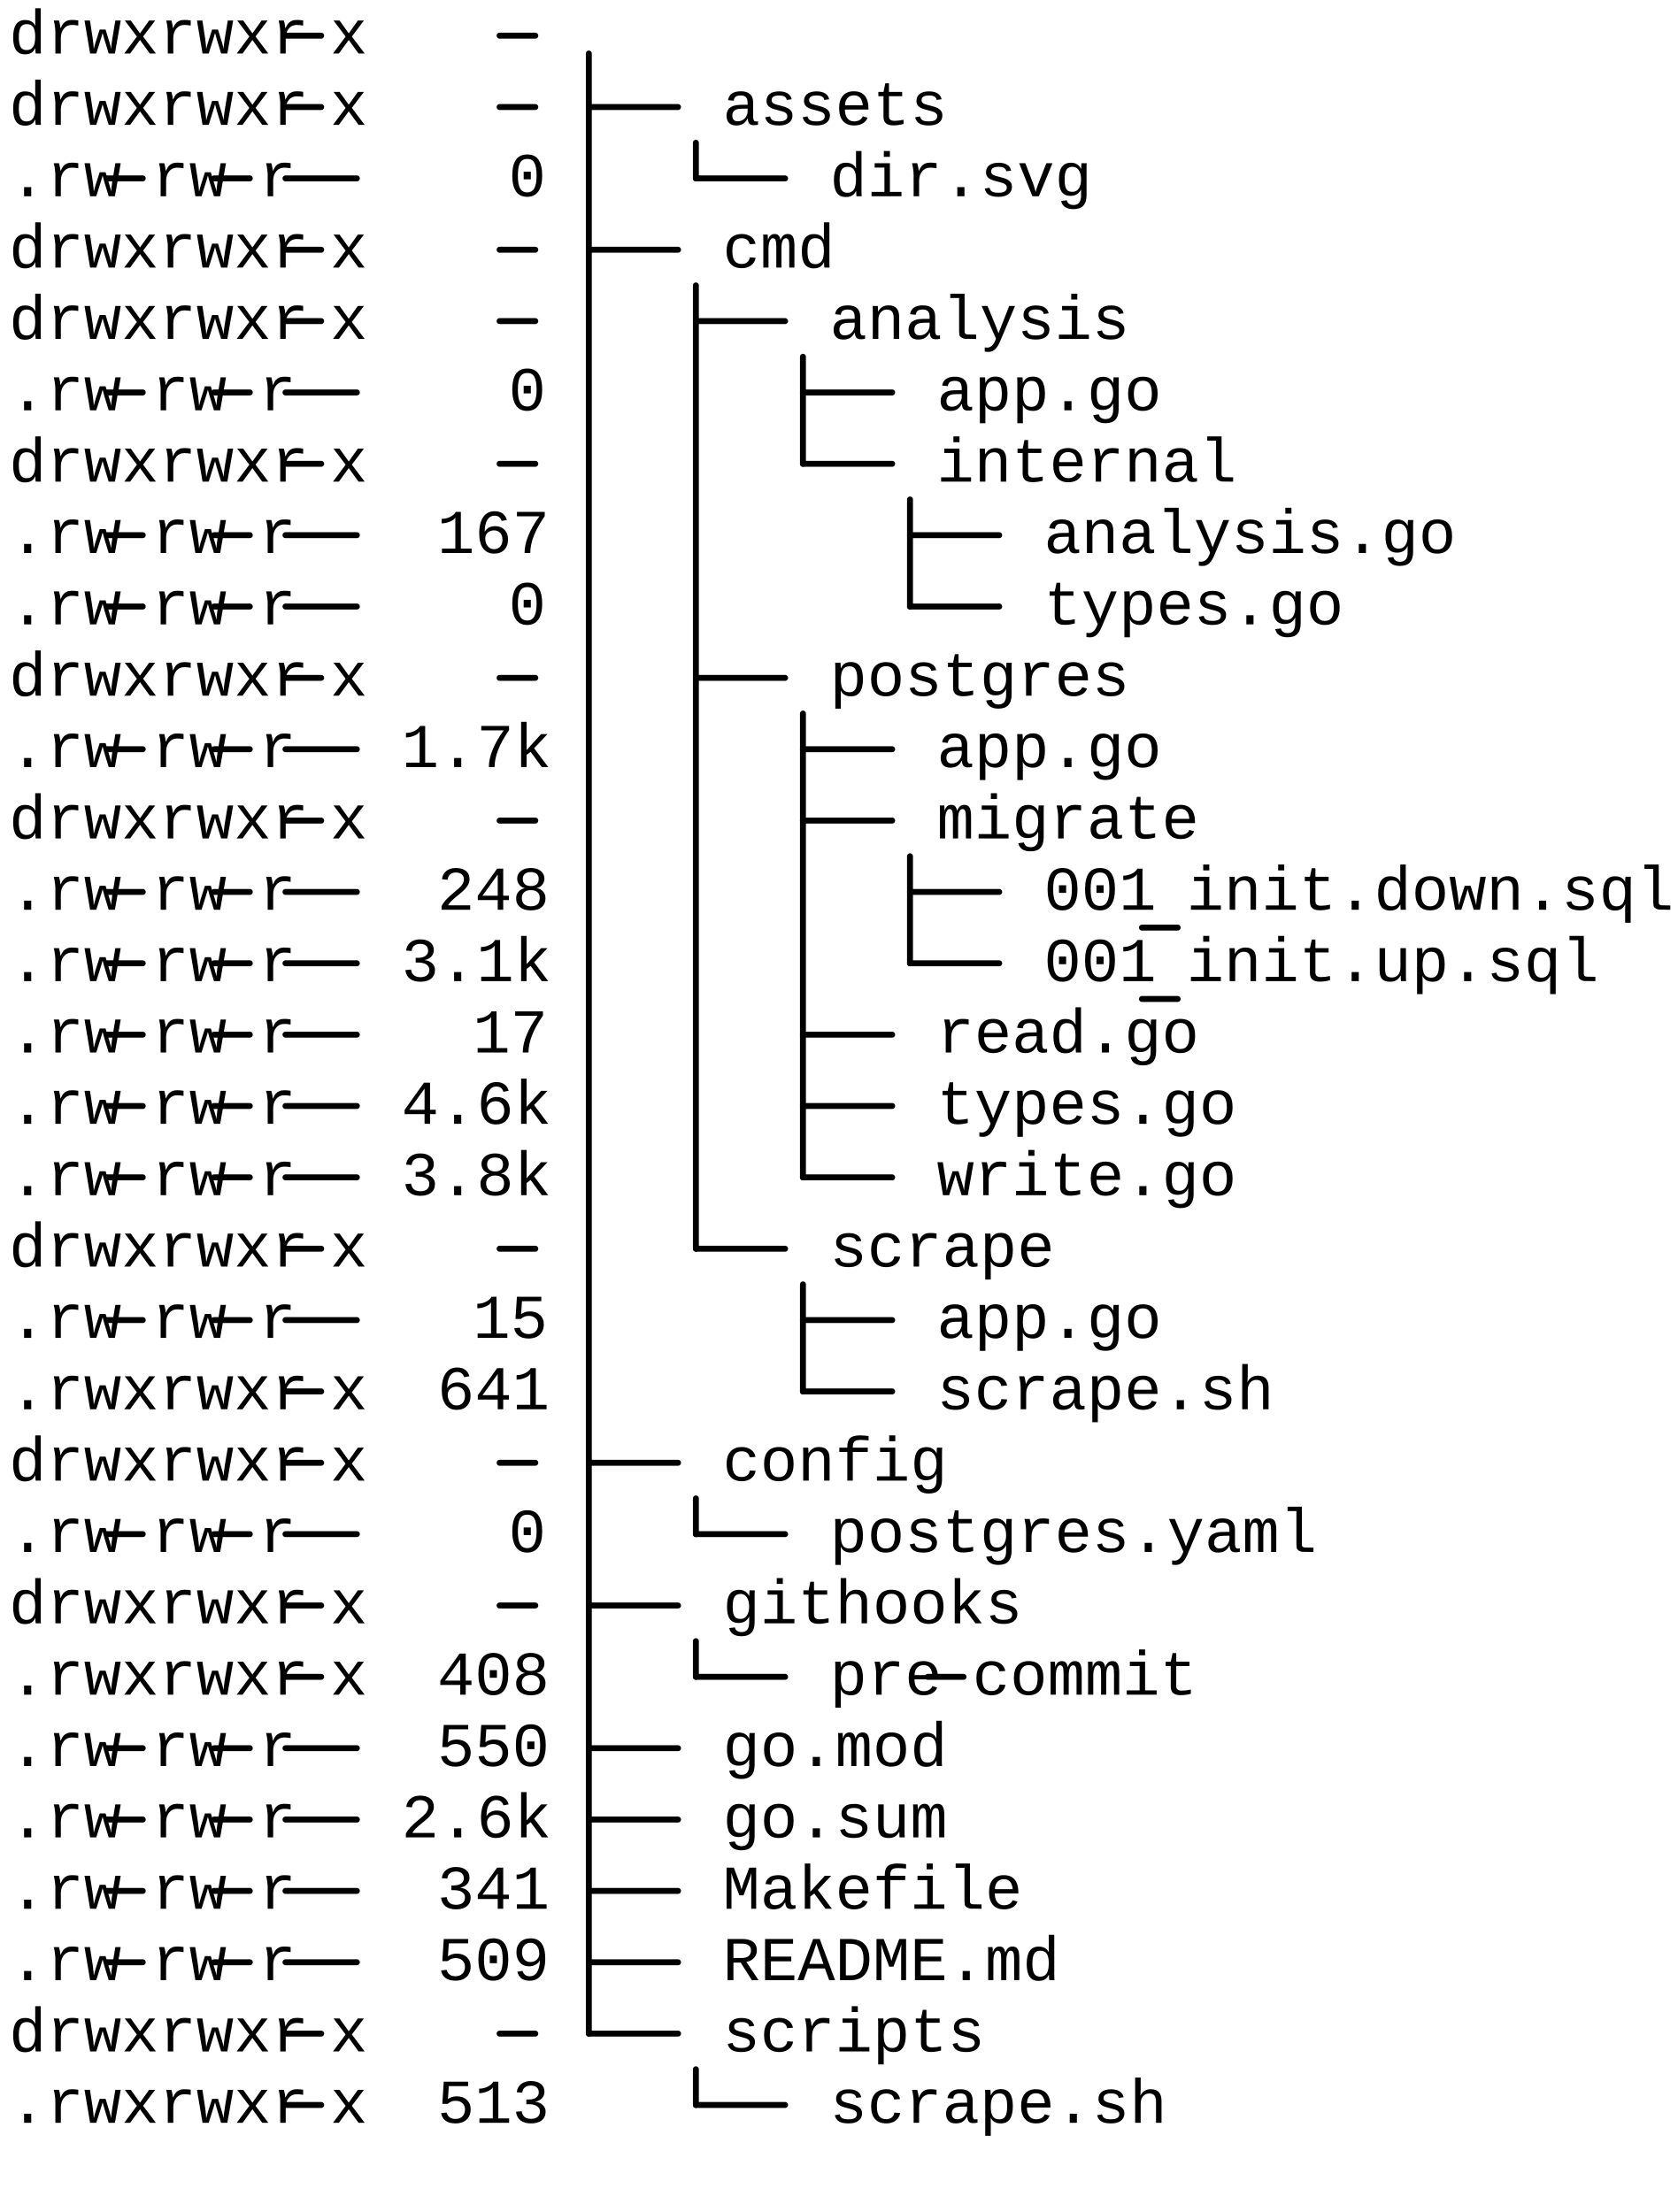
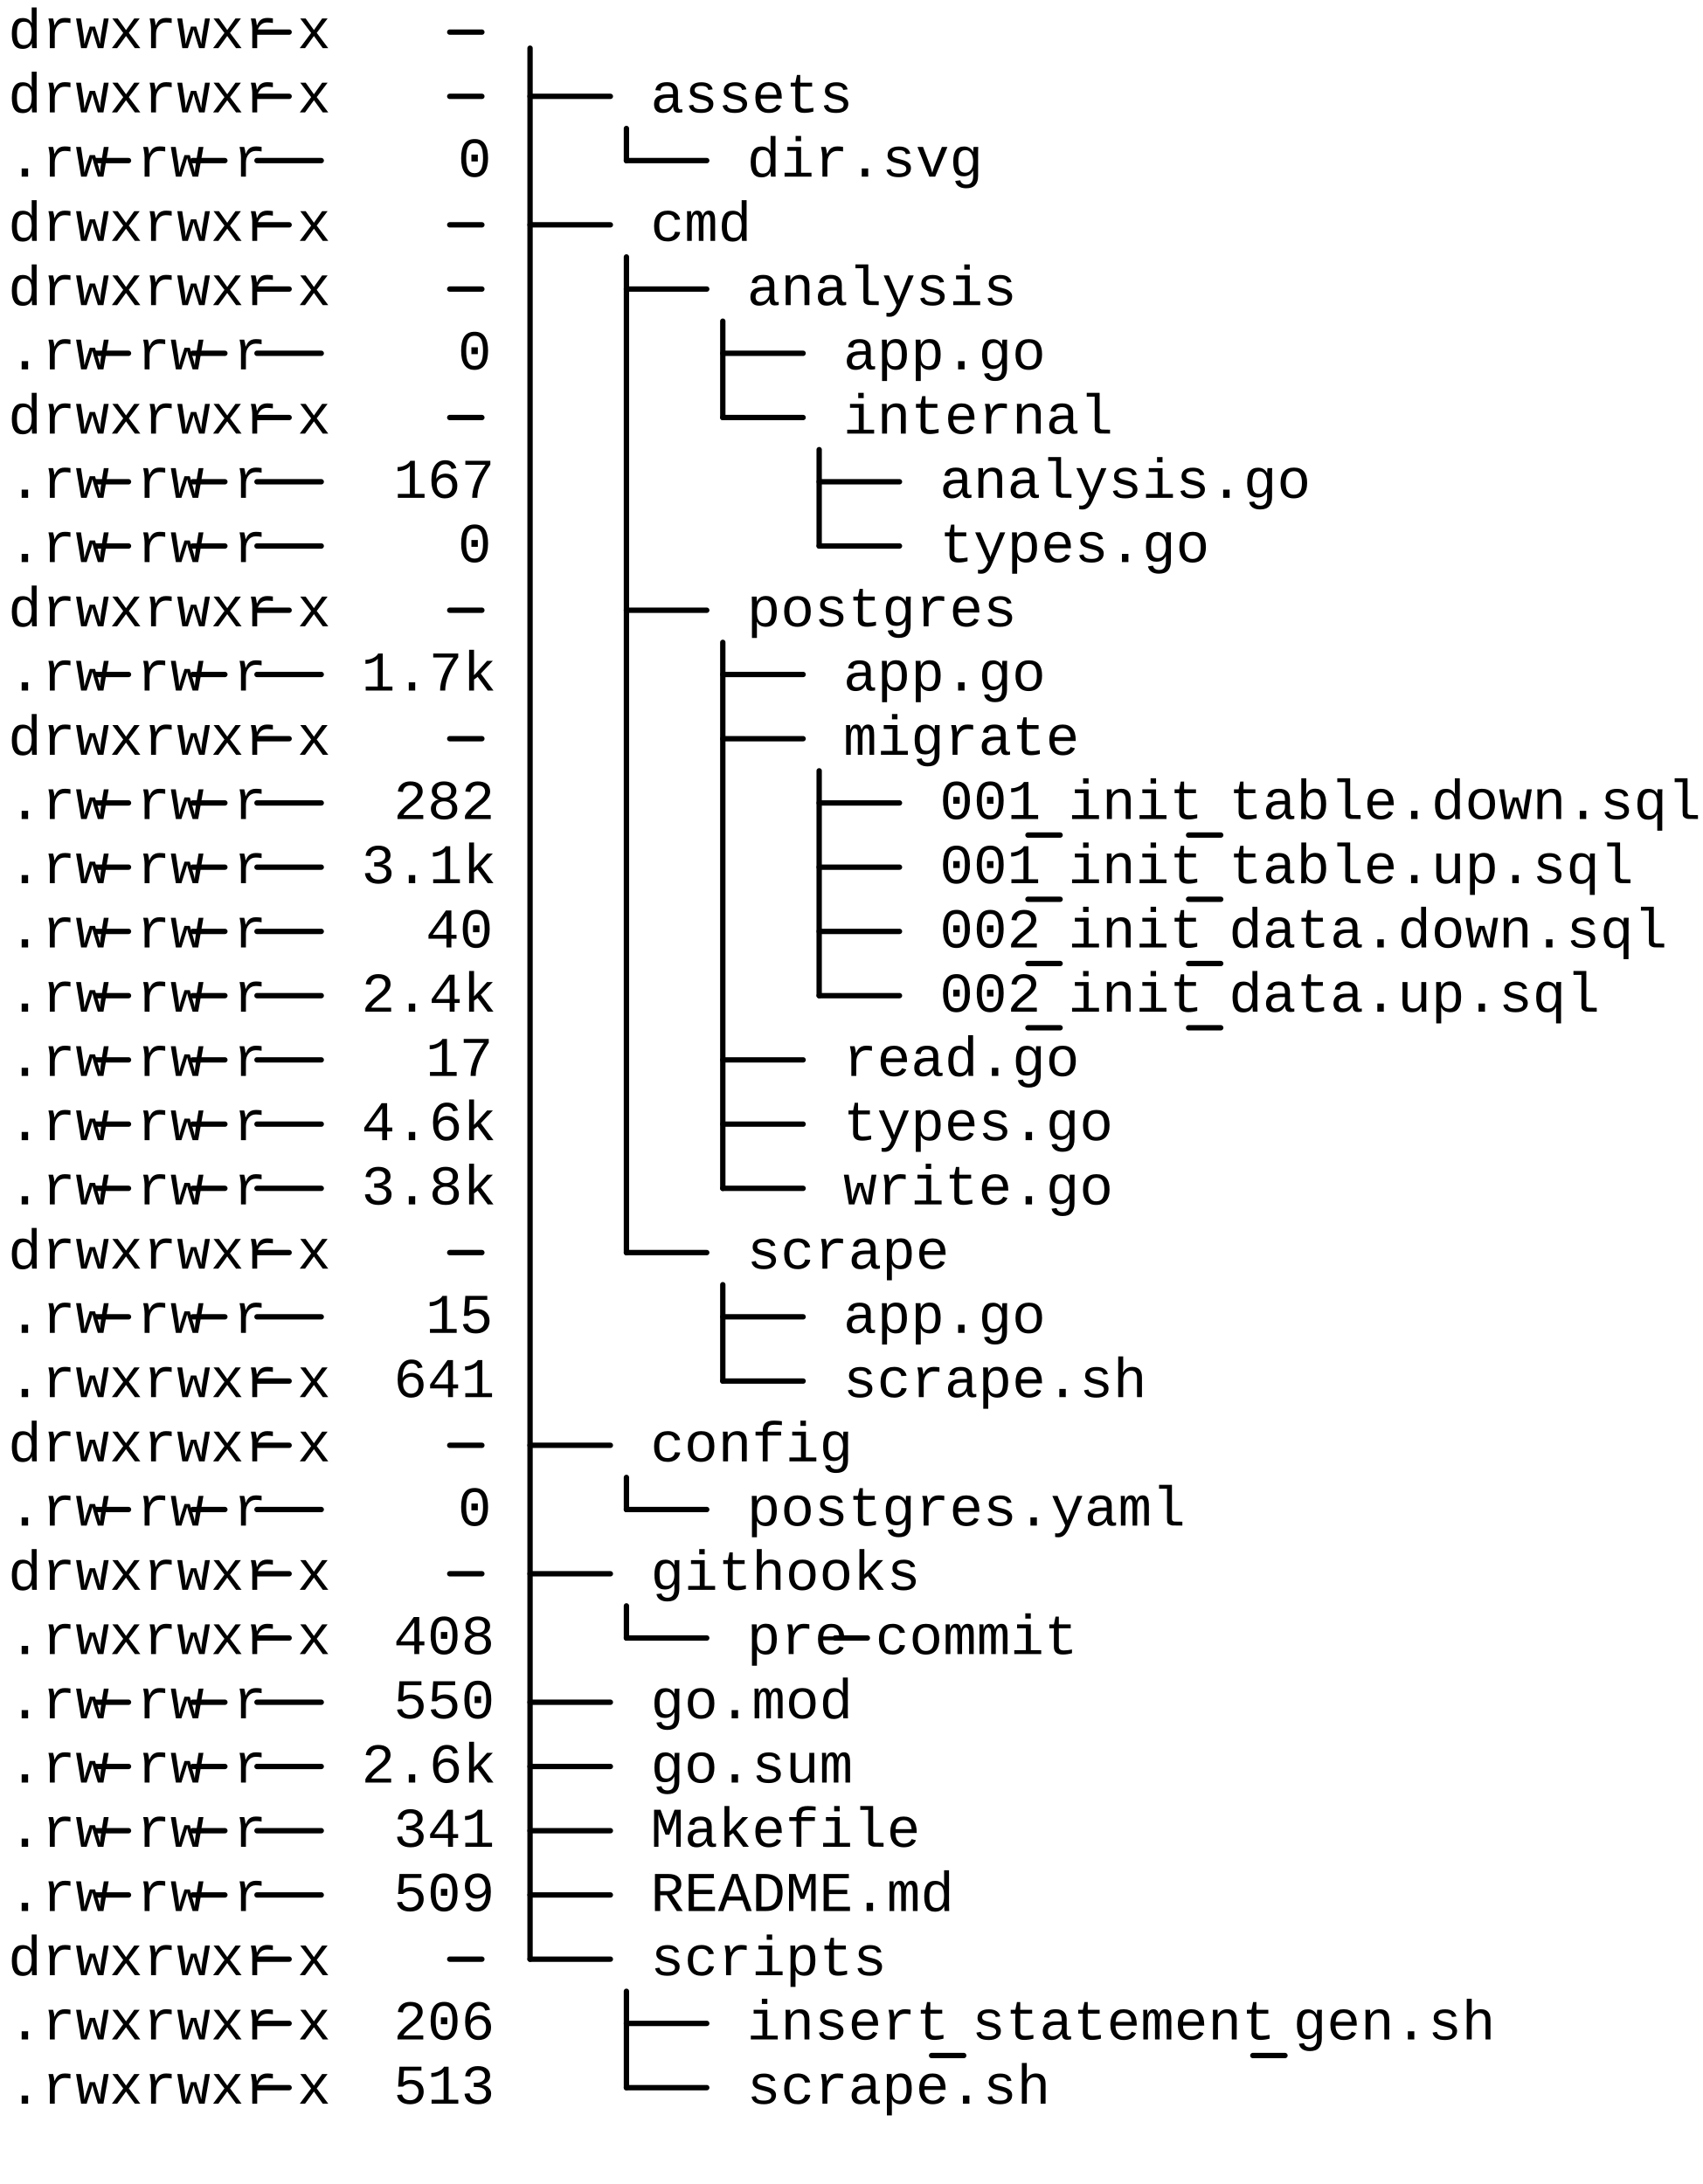
- <svg xmlns="http://www.w3.org/2000/svg" width="564" height="744" class="svgbob">
+ <svg xmlns="http://www.w3.org/2000/svg" width="636" height="816" class="svgbob">
  <style>.svgbob line, .svgbob path, .svgbob circle, .svgbob rect, .svgbob polygon {
  stroke: black;
  stroke-width: 2;
  stroke-opacity: 1;
  fill-opacity: 1;
  stroke-linecap: round;
  stroke-linejoin: miter;
}

.svgbob text {
  white-space: pre;
  fill: black;
  font-family: courier new;
  font-size: 21px;
}

.svgbob rect.backdrop {
  stroke: none;
  fill: transparent;
}

.svgbob .broken {
  stroke-dasharray: 8;
}

.svgbob .filled {
  fill: black;
}

.svgbob .bg_filled {
  fill: transparent;
  stroke-width: 1;
}

.svgbob .nofill {
  fill: transparent;
}

.svgbob .end_marked_arrow {
  marker-end: url(#arrow);
}

.svgbob .start_marked_arrow {
  marker-start: url(#arrow);
}

.svgbob .end_marked_diamond {
  marker-end: url(#diamond);
}

.svgbob .start_marked_diamond {
  marker-start: url(#diamond);
}

.svgbob .end_marked_circle {
  marker-end: url(#circle);
}

.svgbob .start_marked_circle {
  marker-start: url(#circle);
}

.svgbob .end_marked_open_circle {
  marker-end: url(#open_circle);
}

.svgbob .start_marked_open_circle {
  marker-start: url(#open_circle);
}

.svgbob .end_marked_big_open_circle {
  marker-end: url(#big_open_circle);
}

.svgbob .start_marked_big_open_circle {
  marker-start: url(#big_open_circle);
}

</style>
  <defs>
    <marker id="arrow" viewBox="-2 -2 8 8" refX="4" refY="2" markerWidth="7" markerHeight="7" orient="auto-start-reverse">
      <polygon points="0,0 0,4 4,2 0,0" />
    </marker>
    <marker id="diamond" viewBox="-2 -2 8 8" refX="4" refY="2" markerWidth="7" markerHeight="7" orient="auto-start-reverse">
      <polygon points="0,2 2,0 4,2 2,4 0,2" />
    </marker>
    <marker id="circle" viewBox="0 0 8 8" refX="4" refY="4" markerWidth="7" markerHeight="7" orient="auto-start-reverse">
      <circle cx="4" cy="4" r="2" class="filled" />
    </marker>
    <marker id="open_circle" viewBox="0 0 8 8" refX="4" refY="4" markerWidth="7" markerHeight="7" orient="auto-start-reverse">
      <circle cx="4" cy="4" r="2" class="bg_filled" />
    </marker>
    <marker id="big_open_circle" viewBox="0 0 8 8" refX="4" refY="4" markerWidth="7" markerHeight="7" orient="auto-start-reverse">
      <circle cx="4" cy="4" r="3" class="bg_filled" />
    </marker>
  </defs>
-   <rect class="backdrop" x="0" y="0" width="564" height="744" />
+   <rect class="backdrop" x="0" y="0" width="636" height="816" />
  <text x="3" y="18">drwxrwxr</text>
  <line x1="96" y1="12" x2="108" y2="12" class="solid" />
  <text x="111" y="18">x</text>
  <text x="3" y="42">drwxrwxr</text>
  <line x1="96" y1="36" x2="108" y2="36" class="solid" />
  <text x="111" y="42">x</text>
  <text x="3" y="66">.rw</text>
  <line x1="36" y1="60" x2="48" y2="60" class="solid" />
  <text x="51" y="66">rw</text>
  <line x1="72" y1="60" x2="84" y2="60" class="solid" />
  <text x="87" y="66">r</text>
  <line x1="96" y1="60" x2="120" y2="60" class="solid" />
  <text x="3" y="90">drwxrwxr</text>
  <line x1="96" y1="84" x2="108" y2="84" class="solid" />
  <text x="111" y="90">x</text>
  <text x="3" y="114">drwxrwxr</text>
  <line x1="96" y1="108" x2="108" y2="108" class="solid" />
  <text x="111" y="114">x</text>
  <text x="3" y="138">.rw</text>
  <line x1="36" y1="132" x2="48" y2="132" class="solid" />
  <text x="51" y="138">rw</text>
  <line x1="72" y1="132" x2="84" y2="132" class="solid" />
  <text x="87" y="138">r</text>
  <line x1="96" y1="132" x2="120" y2="132" class="solid" />
  <text x="3" y="162">drwxrwxr</text>
  <line x1="96" y1="156" x2="108" y2="156" class="solid" />
  <text x="111" y="162">x</text>
  <text x="3" y="186">.rw</text>
  <line x1="36" y1="180" x2="48" y2="180" class="solid" />
  <text x="51" y="186">rw</text>
  <line x1="72" y1="180" x2="84" y2="180" class="solid" />
  <text x="87" y="186">r</text>
  <line x1="96" y1="180" x2="120" y2="180" class="solid" />
  <text x="3" y="210">.rw</text>
  <line x1="36" y1="204" x2="48" y2="204" class="solid" />
  <text x="51" y="210">rw</text>
  <line x1="72" y1="204" x2="84" y2="204" class="solid" />
  <text x="87" y="210">r</text>
  <line x1="96" y1="204" x2="120" y2="204" class="solid" />
  <text x="3" y="234">drwxrwxr</text>
  <line x1="96" y1="228" x2="108" y2="228" class="solid" />
  <text x="111" y="234">x</text>
  <text x="3" y="258">.rw</text>
  <line x1="36" y1="252" x2="48" y2="252" class="solid" />
  <text x="51" y="258">rw</text>
  <line x1="72" y1="252" x2="84" y2="252" class="solid" />
  <text x="87" y="258">r</text>
  <line x1="96" y1="252" x2="120" y2="252" class="solid" />
  <text x="3" y="282">drwxrwxr</text>
  <line x1="96" y1="276" x2="108" y2="276" class="solid" />
  <text x="111" y="282">x</text>
  <text x="3" y="306">.rw</text>
  <line x1="36" y1="300" x2="48" y2="300" class="solid" />
  <text x="51" y="306">rw</text>
  <line x1="72" y1="300" x2="84" y2="300" class="solid" />
  <text x="87" y="306">r</text>
  <line x1="96" y1="300" x2="120" y2="300" class="solid" />
  <text x="3" y="330">.rw</text>
  <line x1="36" y1="324" x2="48" y2="324" class="solid" />
  <text x="51" y="330">rw</text>
  <line x1="72" y1="324" x2="84" y2="324" class="solid" />
  <text x="87" y="330">r</text>
  <line x1="96" y1="324" x2="120" y2="324" class="solid" />
  <text x="3" y="354">.rw</text>
  <line x1="36" y1="348" x2="48" y2="348" class="solid" />
  <text x="51" y="354">rw</text>
  <line x1="72" y1="348" x2="84" y2="348" class="solid" />
  <text x="87" y="354">r</text>
  <line x1="96" y1="348" x2="120" y2="348" class="solid" />
  <text x="3" y="378">.rw</text>
  <line x1="36" y1="372" x2="48" y2="372" class="solid" />
  <text x="51" y="378">rw</text>
  <line x1="72" y1="372" x2="84" y2="372" class="solid" />
  <text x="87" y="378">r</text>
  <line x1="96" y1="372" x2="120" y2="372" class="solid" />
  <text x="3" y="402">.rw</text>
  <line x1="36" y1="396" x2="48" y2="396" class="solid" />
  <text x="51" y="402">rw</text>
  <line x1="72" y1="396" x2="84" y2="396" class="solid" />
  <text x="87" y="402">r</text>
  <line x1="96" y1="396" x2="120" y2="396" class="solid" />
-   <text x="3" y="426">drwxrwxr</text>
-   <line x1="96" y1="420" x2="108" y2="420" class="solid" />
-   <text x="111" y="426">x</text>
+   <text x="3" y="426">.rw</text>
+   <line x1="36" y1="420" x2="48" y2="420" class="solid" />
+   <text x="51" y="426">rw</text>
+   <line x1="72" y1="420" x2="84" y2="420" class="solid" />
+   <text x="87" y="426">r</text>
+   <line x1="96" y1="420" x2="120" y2="420" class="solid" />
  <text x="3" y="450">.rw</text>
  <line x1="36" y1="444" x2="48" y2="444" class="solid" />
  <text x="51" y="450">rw</text>
  <line x1="72" y1="444" x2="84" y2="444" class="solid" />
  <text x="87" y="450">r</text>
  <line x1="96" y1="444" x2="120" y2="444" class="solid" />
-   <text x="3" y="474">.rwxrwxr</text>
+   <text x="3" y="474">drwxrwxr</text>
  <line x1="96" y1="468" x2="108" y2="468" class="solid" />
  <text x="111" y="474">x</text>
-   <text x="3" y="498">drwxrwxr</text>
-   <line x1="96" y1="492" x2="108" y2="492" class="solid" />
-   <text x="111" y="498">x</text>
-   <text x="3" y="522">.rw</text>
-   <line x1="36" y1="516" x2="48" y2="516" class="solid" />
-   <text x="51" y="522">rw</text>
-   <line x1="72" y1="516" x2="84" y2="516" class="solid" />
-   <text x="87" y="522">r</text>
-   <line x1="96" y1="516" x2="120" y2="516" class="solid" />
+   <text x="3" y="498">.rw</text>
+   <line x1="36" y1="492" x2="48" y2="492" class="solid" />
+   <text x="51" y="498">rw</text>
+   <line x1="72" y1="492" x2="84" y2="492" class="solid" />
+   <text x="87" y="498">r</text>
+   <line x1="96" y1="492" x2="120" y2="492" class="solid" />
+   <text x="3" y="522">.rwxrwxr</text>
+   <line x1="96" y1="516" x2="108" y2="516" class="solid" />
+   <text x="111" y="522">x</text>
  <text x="3" y="546">drwxrwxr</text>
  <line x1="96" y1="540" x2="108" y2="540" class="solid" />
  <text x="111" y="546">x</text>
-   <text x="3" y="570">.rwxrwxr</text>
-   <line x1="96" y1="564" x2="108" y2="564" class="solid" />
-   <text x="111" y="570">x</text>
-   <text x="3" y="594">.rw</text>
-   <line x1="36" y1="588" x2="48" y2="588" class="solid" />
-   <text x="51" y="594">rw</text>
-   <line x1="72" y1="588" x2="84" y2="588" class="solid" />
-   <text x="87" y="594">r</text>
-   <line x1="96" y1="588" x2="120" y2="588" class="solid" />
-   <text x="3" y="618">.rw</text>
-   <line x1="36" y1="612" x2="48" y2="612" class="solid" />
-   <text x="51" y="618">rw</text>
-   <line x1="72" y1="612" x2="84" y2="612" class="solid" />
-   <text x="87" y="618">r</text>
-   <line x1="96" y1="612" x2="120" y2="612" class="solid" />
+   <text x="3" y="570">.rw</text>
+   <line x1="36" y1="564" x2="48" y2="564" class="solid" />
+   <text x="51" y="570">rw</text>
+   <line x1="72" y1="564" x2="84" y2="564" class="solid" />
+   <text x="87" y="570">r</text>
+   <line x1="96" y1="564" x2="120" y2="564" class="solid" />
+   <text x="3" y="594">drwxrwxr</text>
+   <line x1="96" y1="588" x2="108" y2="588" class="solid" />
+   <text x="111" y="594">x</text>
+   <text x="3" y="618">.rwxrwxr</text>
+   <line x1="96" y1="612" x2="108" y2="612" class="solid" />
+   <text x="111" y="618">x</text>
  <text x="3" y="642">.rw</text>
  <line x1="36" y1="636" x2="48" y2="636" class="solid" />
  <text x="51" y="642">rw</text>
  <line x1="72" y1="636" x2="84" y2="636" class="solid" />
  <text x="87" y="642">r</text>
  <line x1="96" y1="636" x2="120" y2="636" class="solid" />
  <text x="3" y="666">.rw</text>
  <line x1="36" y1="660" x2="48" y2="660" class="solid" />
  <text x="51" y="666">rw</text>
  <line x1="72" y1="660" x2="84" y2="660" class="solid" />
  <text x="87" y="666">r</text>
  <line x1="96" y1="660" x2="120" y2="660" class="solid" />
-   <text x="3" y="690">drwxrwxr</text>
-   <line x1="96" y1="684" x2="108" y2="684" class="solid" />
-   <text x="111" y="690">x</text>
-   <text x="3" y="714">.rwxrwxr</text>
-   <line x1="96" y1="708" x2="108" y2="708" class="solid" />
-   <text x="111" y="714">x</text>
+   <text x="3" y="690">.rw</text>
+   <line x1="36" y1="684" x2="48" y2="684" class="solid" />
+   <text x="51" y="690">rw</text>
+   <line x1="72" y1="684" x2="84" y2="684" class="solid" />
+   <text x="87" y="690">r</text>
+   <line x1="96" y1="684" x2="120" y2="684" class="solid" />
+   <text x="3" y="714">.rw</text>
+   <line x1="36" y1="708" x2="48" y2="708" class="solid" />
+   <text x="51" y="714">rw</text>
+   <line x1="72" y1="708" x2="84" y2="708" class="solid" />
+   <text x="87" y="714">r</text>
+   <line x1="96" y1="708" x2="120" y2="708" class="solid" />
+   <text x="3" y="738">drwxrwxr</text>
+   <line x1="96" y1="732" x2="108" y2="732" class="solid" />
+   <text x="111" y="738">x</text>
+   <text x="3" y="762">.rwxrwxr</text>
+   <line x1="96" y1="756" x2="108" y2="756" class="solid" />
+   <text x="111" y="762">x</text>
+   <text x="3" y="786">.rwxrwxr</text>
+   <line x1="96" y1="780" x2="108" y2="780" class="solid" />
+   <text x="111" y="786">x</text>
  <line x1="168" y1="12" x2="180" y2="12" class="solid" />
  <line x1="168" y1="36" x2="180" y2="36" class="solid" />
  <text x="171" y="66">0</text>
  <line x1="168" y1="84" x2="180" y2="84" class="solid" />
  <line x1="168" y1="108" x2="180" y2="108" class="solid" />
  <text x="171" y="138">0</text>
  <line x1="168" y1="156" x2="180" y2="156" class="solid" />
  <text x="147" y="186">167</text>
  <text x="171" y="210">0</text>
  <line x1="168" y1="228" x2="180" y2="228" class="solid" />
  <text x="135" y="258">1.7k</text>
  <line x1="168" y1="276" x2="180" y2="276" class="solid" />
-   <text x="147" y="306">248</text>
+   <text x="147" y="306">282</text>
  <text x="135" y="330">3.1k</text>
-   <text x="159" y="354">17</text>
-   <text x="135" y="378">4.6k</text>
-   <text x="135" y="402">3.8k</text>
-   <line x1="168" y1="420" x2="180" y2="420" class="solid" />
-   <text x="159" y="450">15</text>
-   <text x="147" y="474">641</text>
-   <line x1="168" y1="492" x2="180" y2="492" class="solid" />
-   <text x="171" y="522">0</text>
+   <text x="159" y="354">40</text>
+   <text x="135" y="378">2.4k</text>
+   <text x="159" y="402">17</text>
+   <text x="135" y="426">4.6k</text>
+   <text x="135" y="450">3.8k</text>
+   <line x1="168" y1="468" x2="180" y2="468" class="solid" />
+   <text x="159" y="498">15</text>
+   <text x="147" y="522">641</text>
  <line x1="168" y1="540" x2="180" y2="540" class="solid" />
-   <text x="147" y="570">408</text>
-   <text x="147" y="594">550</text>
-   <text x="135" y="618">2.6k</text>
-   <text x="147" y="642">341</text>
-   <text x="147" y="666">509</text>
-   <line x1="168" y1="684" x2="180" y2="684" class="solid" />
-   <text x="147" y="714">513</text>
+   <text x="171" y="570">0</text>
+   <line x1="168" y1="588" x2="180" y2="588" class="solid" />
+   <text x="147" y="618">408</text>
+   <text x="147" y="642">550</text>
+   <text x="135" y="666">2.6k</text>
+   <text x="147" y="690">341</text>
+   <text x="147" y="714">509</text>
+   <line x1="168" y1="732" x2="180" y2="732" class="solid" />
+   <text x="147" y="762">206</text>
+   <text x="147" y="786">513</text>
  <text x="243" y="42">assets</text>
  <text x="279" y="66">dir.svg</text>
  <text x="243" y="90">cmd</text>
  <text x="279" y="114">analysis</text>
  <text x="315" y="138">app.go</text>
  <text x="315" y="162">internal</text>
  <text x="351" y="186">analysis.go</text>
  <text x="351" y="210">types.go</text>
  <text x="279" y="234">postgres</text>
  <text x="315" y="258">app.go</text>
  <text x="315" y="282">migrate</text>
  <text x="351" y="306">001</text>
  <line x1="384" y1="312" x2="396" y2="312" class="solid" />
-   <text x="399" y="306">init.down.sql</text>
+   <text x="399" y="306">init</text>
+   <line x1="444" y1="312" x2="456" y2="312" class="solid" />
+   <text x="459" y="306">table.down.sql</text>
  <text x="351" y="330">001</text>
  <line x1="384" y1="336" x2="396" y2="336" class="solid" />
-   <text x="399" y="330">init.up.sql</text>
-   <text x="315" y="354">read.go</text>
-   <text x="315" y="378">types.go</text>
-   <text x="315" y="402">write.go</text>
-   <text x="279" y="426">scrape</text>
-   <text x="315" y="450">app.go</text>
-   <text x="315" y="474">scrape.sh</text>
-   <text x="243" y="498">config</text>
-   <text x="279" y="522">postgres.yaml</text>
-   <text x="243" y="546">githooks</text>
-   <text x="279" y="570">pre</text>
-   <line x1="312" y1="564" x2="324" y2="564" class="solid" />
-   <text x="327" y="570">commit</text>
-   <text x="243" y="594">go.mod</text>
-   <text x="243" y="618">go.sum</text>
-   <text x="243" y="642">Makefile</text>
-   <text x="243" y="666">README.md</text>
-   <text x="243" y="690">scripts</text>
-   <text x="279" y="714">scrape.sh</text>
-   <g>
-     <line x1="198" y1="18" x2="198" y2="684" class="solid" />
+   <text x="399" y="330">init</text>
+   <line x1="444" y1="336" x2="456" y2="336" class="solid" />
+   <text x="459" y="330">table.up.sql</text>
+   <text x="351" y="354">002</text>
+   <line x1="384" y1="360" x2="396" y2="360" class="solid" />
+   <text x="399" y="354">init</text>
+   <line x1="444" y1="360" x2="456" y2="360" class="solid" />
+   <text x="459" y="354">data.down.sql</text>
+   <text x="351" y="378">002</text>
+   <line x1="384" y1="384" x2="396" y2="384" class="solid" />
+   <text x="399" y="378">init</text>
+   <line x1="444" y1="384" x2="456" y2="384" class="solid" />
+   <text x="459" y="378">data.up.sql</text>
+   <text x="315" y="402">read.go</text>
+   <text x="315" y="426">types.go</text>
+   <text x="315" y="450">write.go</text>
+   <text x="279" y="474">scrape</text>
+   <text x="315" y="498">app.go</text>
+   <text x="315" y="522">scrape.sh</text>
+   <text x="243" y="546">config</text>
+   <text x="279" y="570">postgres.yaml</text>
+   <text x="243" y="594">githooks</text>
+   <text x="279" y="618">pre</text>
+   <line x1="312" y1="612" x2="324" y2="612" class="solid" />
+   <text x="327" y="618">commit</text>
+   <text x="243" y="642">go.mod</text>
+   <text x="243" y="666">go.sum</text>
+   <text x="243" y="690">Makefile</text>
+   <text x="243" y="714">README.md</text>
+   <text x="243" y="738">scripts</text>
+   <text x="279" y="762">insert</text>
+   <line x1="348" y1="768" x2="360" y2="768" class="solid" />
+   <text x="363" y="762">statement</text>
+   <line x1="468" y1="768" x2="480" y2="768" class="solid" />
+   <text x="483" y="762">gen.sh</text>
+   <text x="279" y="786">scrape.sh</text>
+   <g>
+     <line x1="198" y1="18" x2="198" y2="732" class="solid" />
    <line x1="198" y1="36" x2="228" y2="36" class="solid" />
    <line x1="198" y1="84" x2="228" y2="84" class="solid" />
-     <line x1="198" y1="492" x2="228" y2="492" class="solid" />
    <line x1="198" y1="540" x2="228" y2="540" class="solid" />
    <line x1="198" y1="588" x2="228" y2="588" class="solid" />
-     <line x1="198" y1="612" x2="228" y2="612" class="solid" />
    <line x1="198" y1="636" x2="228" y2="636" class="solid" />
    <line x1="198" y1="660" x2="228" y2="660" class="solid" />
    <line x1="198" y1="684" x2="228" y2="684" class="solid" />
+     <line x1="198" y1="708" x2="228" y2="708" class="solid" />
+     <line x1="198" y1="732" x2="228" y2="732" class="solid" />
  </g>
  <g>
    <line x1="234" y1="48" x2="234" y2="60" class="solid" />
    <line x1="234" y1="60" x2="264" y2="60" class="solid" />
  </g>
  <g>
-     <line x1="234" y1="96" x2="234" y2="420" class="solid" />
+     <line x1="234" y1="96" x2="234" y2="468" class="solid" />
    <line x1="234" y1="108" x2="264" y2="108" class="solid" />
    <line x1="234" y1="228" x2="264" y2="228" class="solid" />
-     <line x1="234" y1="420" x2="264" y2="420" class="solid" />
+     <line x1="234" y1="468" x2="264" y2="468" class="solid" />
  </g>
  <g>
    <line x1="270" y1="120" x2="270" y2="156" class="solid" />
    <line x1="270" y1="132" x2="300" y2="132" class="solid" />
    <line x1="270" y1="156" x2="300" y2="156" class="solid" />
  </g>
  <g>
    <line x1="306" y1="168" x2="306" y2="204" class="solid" />
    <line x1="306" y1="180" x2="336" y2="180" class="solid" />
    <line x1="306" y1="204" x2="336" y2="204" class="solid" />
  </g>
  <g>
-     <line x1="270" y1="240" x2="270" y2="396" class="solid" />
+     <line x1="270" y1="240" x2="270" y2="444" class="solid" />
    <line x1="270" y1="252" x2="300" y2="252" class="solid" />
    <line x1="270" y1="276" x2="300" y2="276" class="solid" />
-     <line x1="270" y1="348" x2="300" y2="348" class="solid" />
-     <line x1="270" y1="372" x2="300" y2="372" class="solid" />
    <line x1="270" y1="396" x2="300" y2="396" class="solid" />
-   </g>
-   <g>
-     <line x1="306" y1="288" x2="306" y2="324" class="solid" />
+     <line x1="270" y1="420" x2="300" y2="420" class="solid" />
+     <line x1="270" y1="444" x2="300" y2="444" class="solid" />
+   </g>
+   <g>
+     <line x1="306" y1="288" x2="306" y2="372" class="solid" />
    <line x1="306" y1="300" x2="336" y2="300" class="solid" />
    <line x1="306" y1="324" x2="336" y2="324" class="solid" />
-   </g>
-   <g>
-     <line x1="270" y1="432" x2="270" y2="468" class="solid" />
-     <line x1="270" y1="444" x2="300" y2="444" class="solid" />
-     <line x1="270" y1="468" x2="300" y2="468" class="solid" />
-   </g>
-   <g>
-     <line x1="234" y1="504" x2="234" y2="516" class="solid" />
-     <line x1="234" y1="516" x2="264" y2="516" class="solid" />
+     <line x1="306" y1="348" x2="336" y2="348" class="solid" />
+     <line x1="306" y1="372" x2="336" y2="372" class="solid" />
+   </g>
+   <g>
+     <line x1="270" y1="480" x2="270" y2="516" class="solid" />
+     <line x1="270" y1="492" x2="300" y2="492" class="solid" />
+     <line x1="270" y1="516" x2="300" y2="516" class="solid" />
  </g>
  <g>
    <line x1="234" y1="552" x2="234" y2="564" class="solid" />
    <line x1="234" y1="564" x2="264" y2="564" class="solid" />
  </g>
  <g>
-     <line x1="234" y1="696" x2="234" y2="708" class="solid" />
-     <line x1="234" y1="708" x2="264" y2="708" class="solid" />
+     <line x1="234" y1="600" x2="234" y2="612" class="solid" />
+     <line x1="234" y1="612" x2="264" y2="612" class="solid" />
+   </g>
+   <g>
+     <line x1="234" y1="744" x2="234" y2="780" class="solid" />
+     <line x1="234" y1="756" x2="264" y2="756" class="solid" />
+     <line x1="234" y1="780" x2="264" y2="780" class="solid" />
  </g>
</svg>
